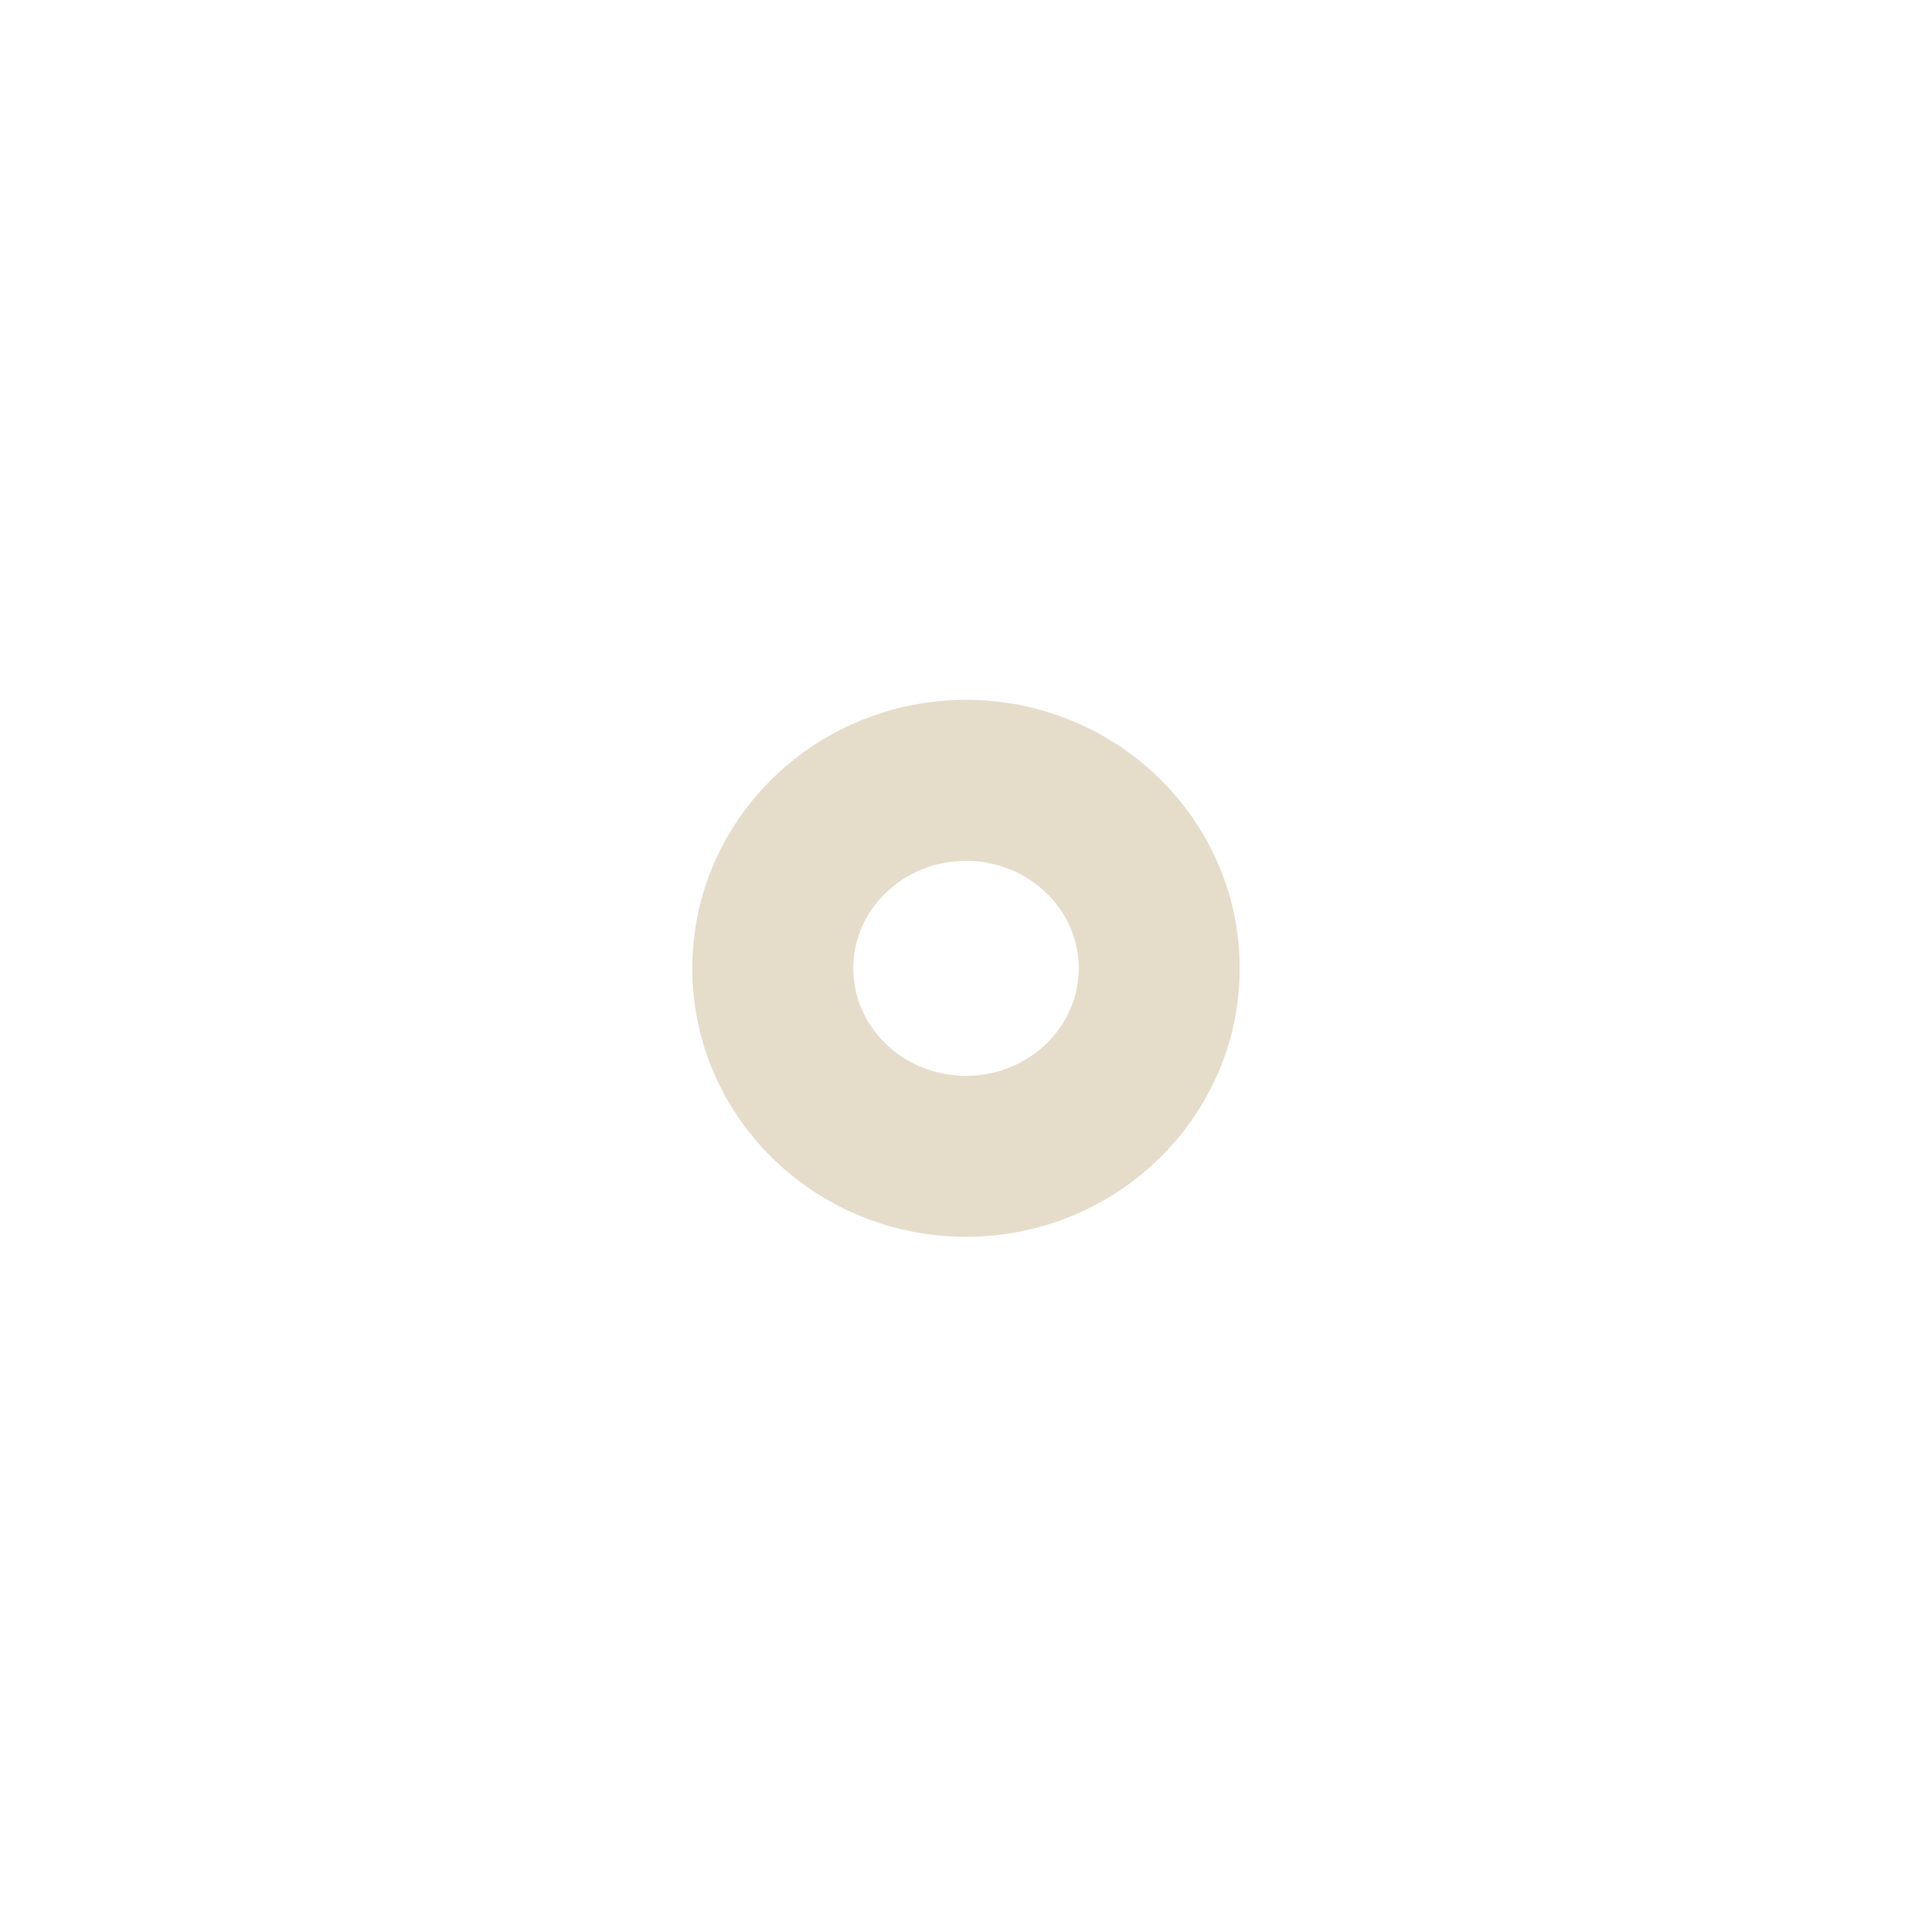
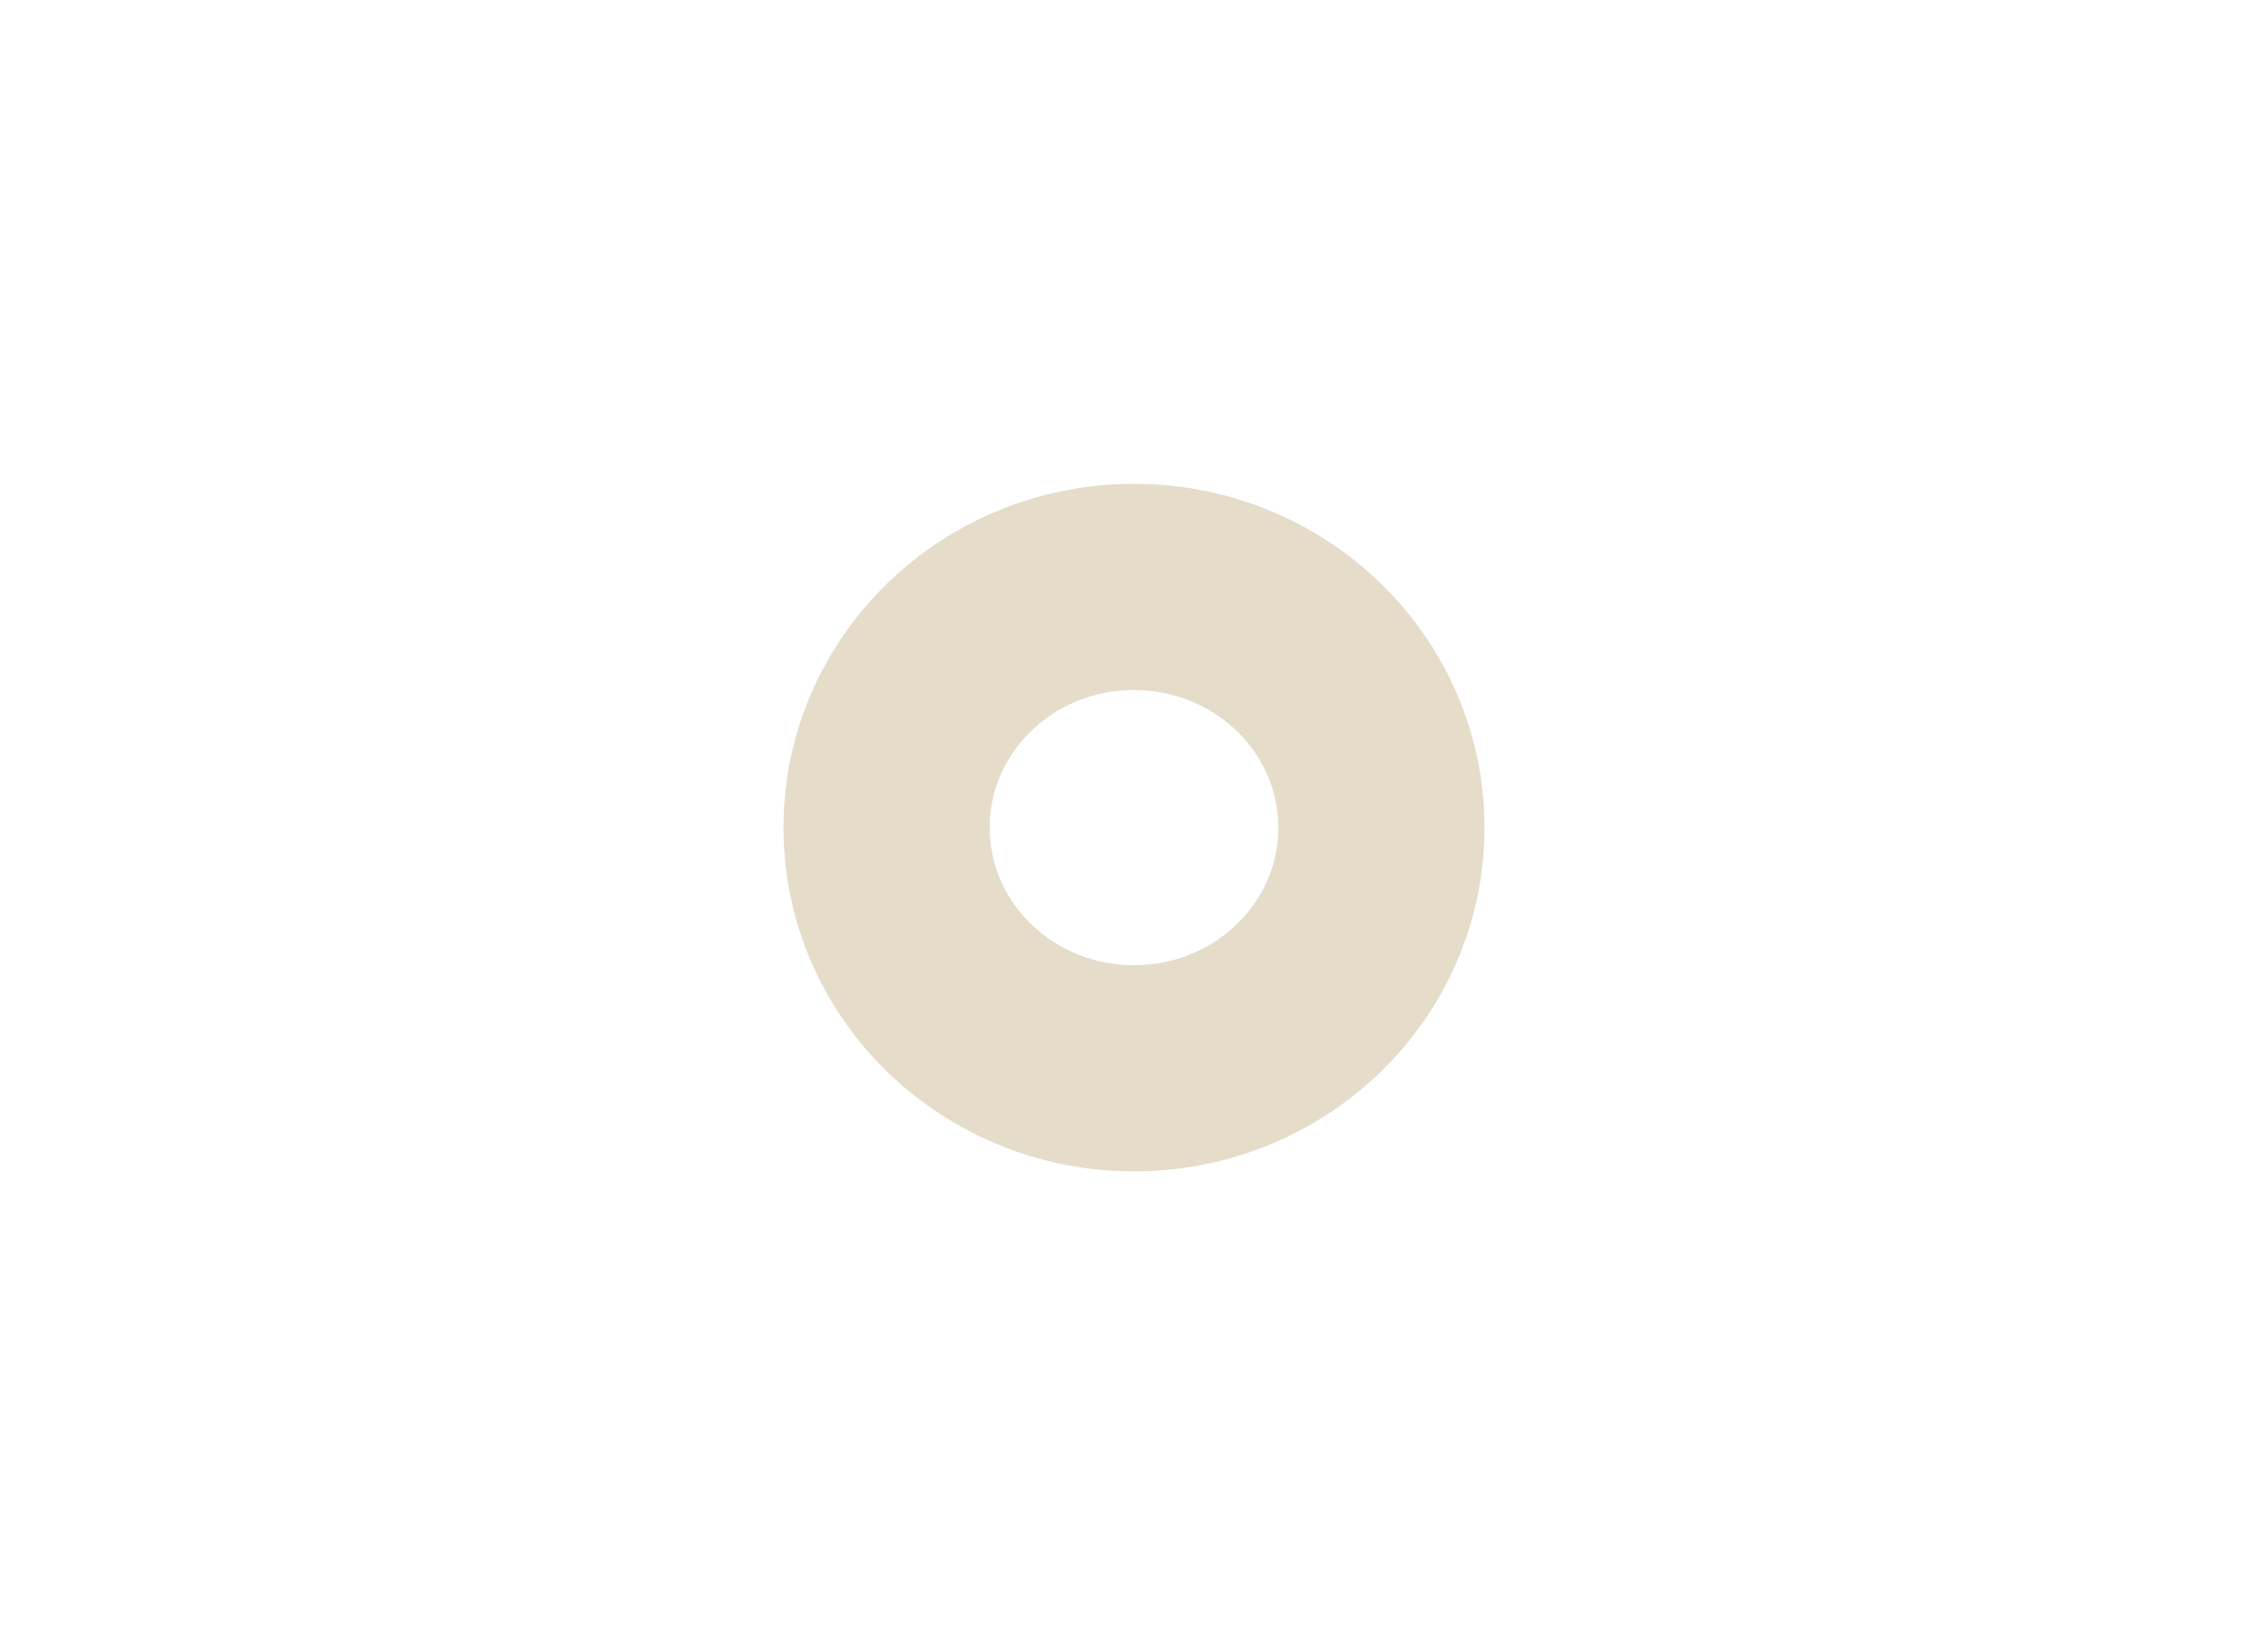
- <svg xmlns="http://www.w3.org/2000/svg" width="24" height="24" viewBox="0 0 24 24" fill="none">
-   <path d="M14.4 12.029C14.4 13.319 13.325 14.364 12 14.364C10.674 14.364 9.6 13.319 9.6 12.029C9.6 10.739 10.674 9.694 12 9.694C13.325 9.694 14.4 10.739 14.4 12.029Z" stroke="#E5DCCA" stroke-width="2" />
+ <svg xmlns="http://www.w3.org/2000/svg" width="22" height="16" viewBox="0 0 22 16" fill="none">
+   <path d="M13.4 8.029C13.4 9.319 12.325 10.364 11 10.364C9.674 10.364 8.6 9.319 8.6 8.029C8.6 6.739 9.674 5.694 11 5.694C12.325 5.694 13.4 6.739 13.4 8.029Z" stroke="#E5DCCA" stroke-width="2" />
</svg>
